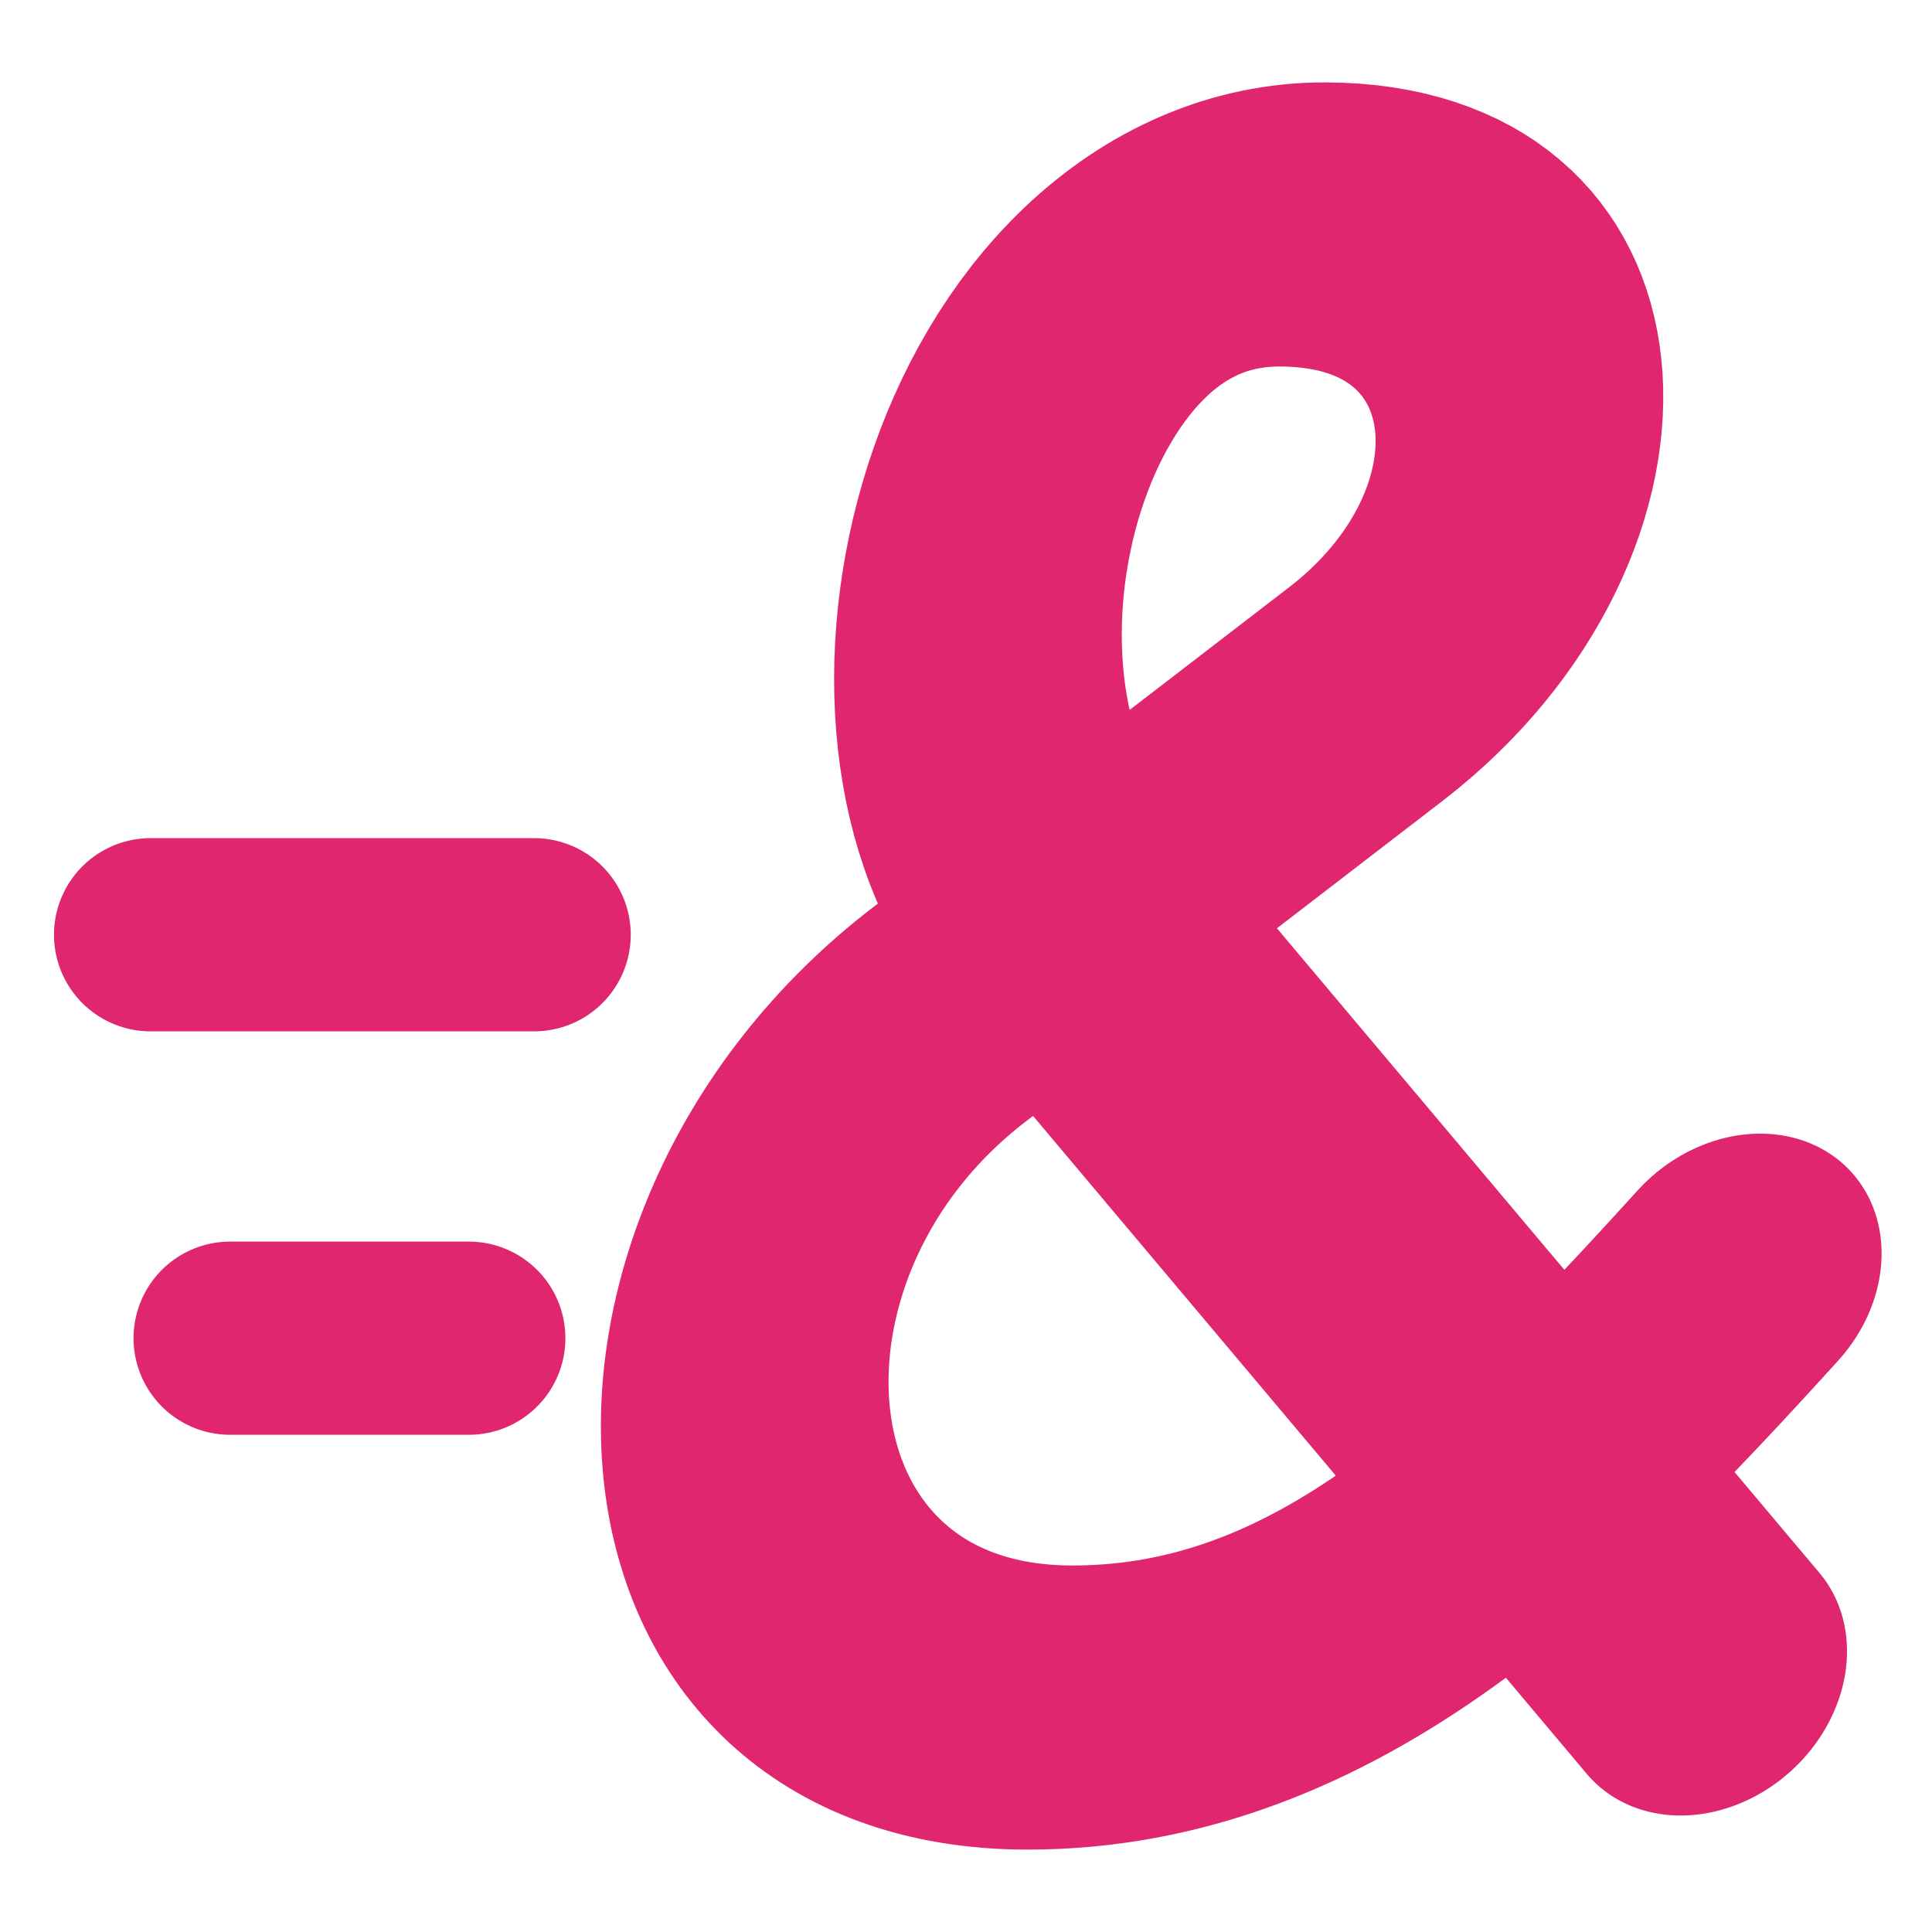
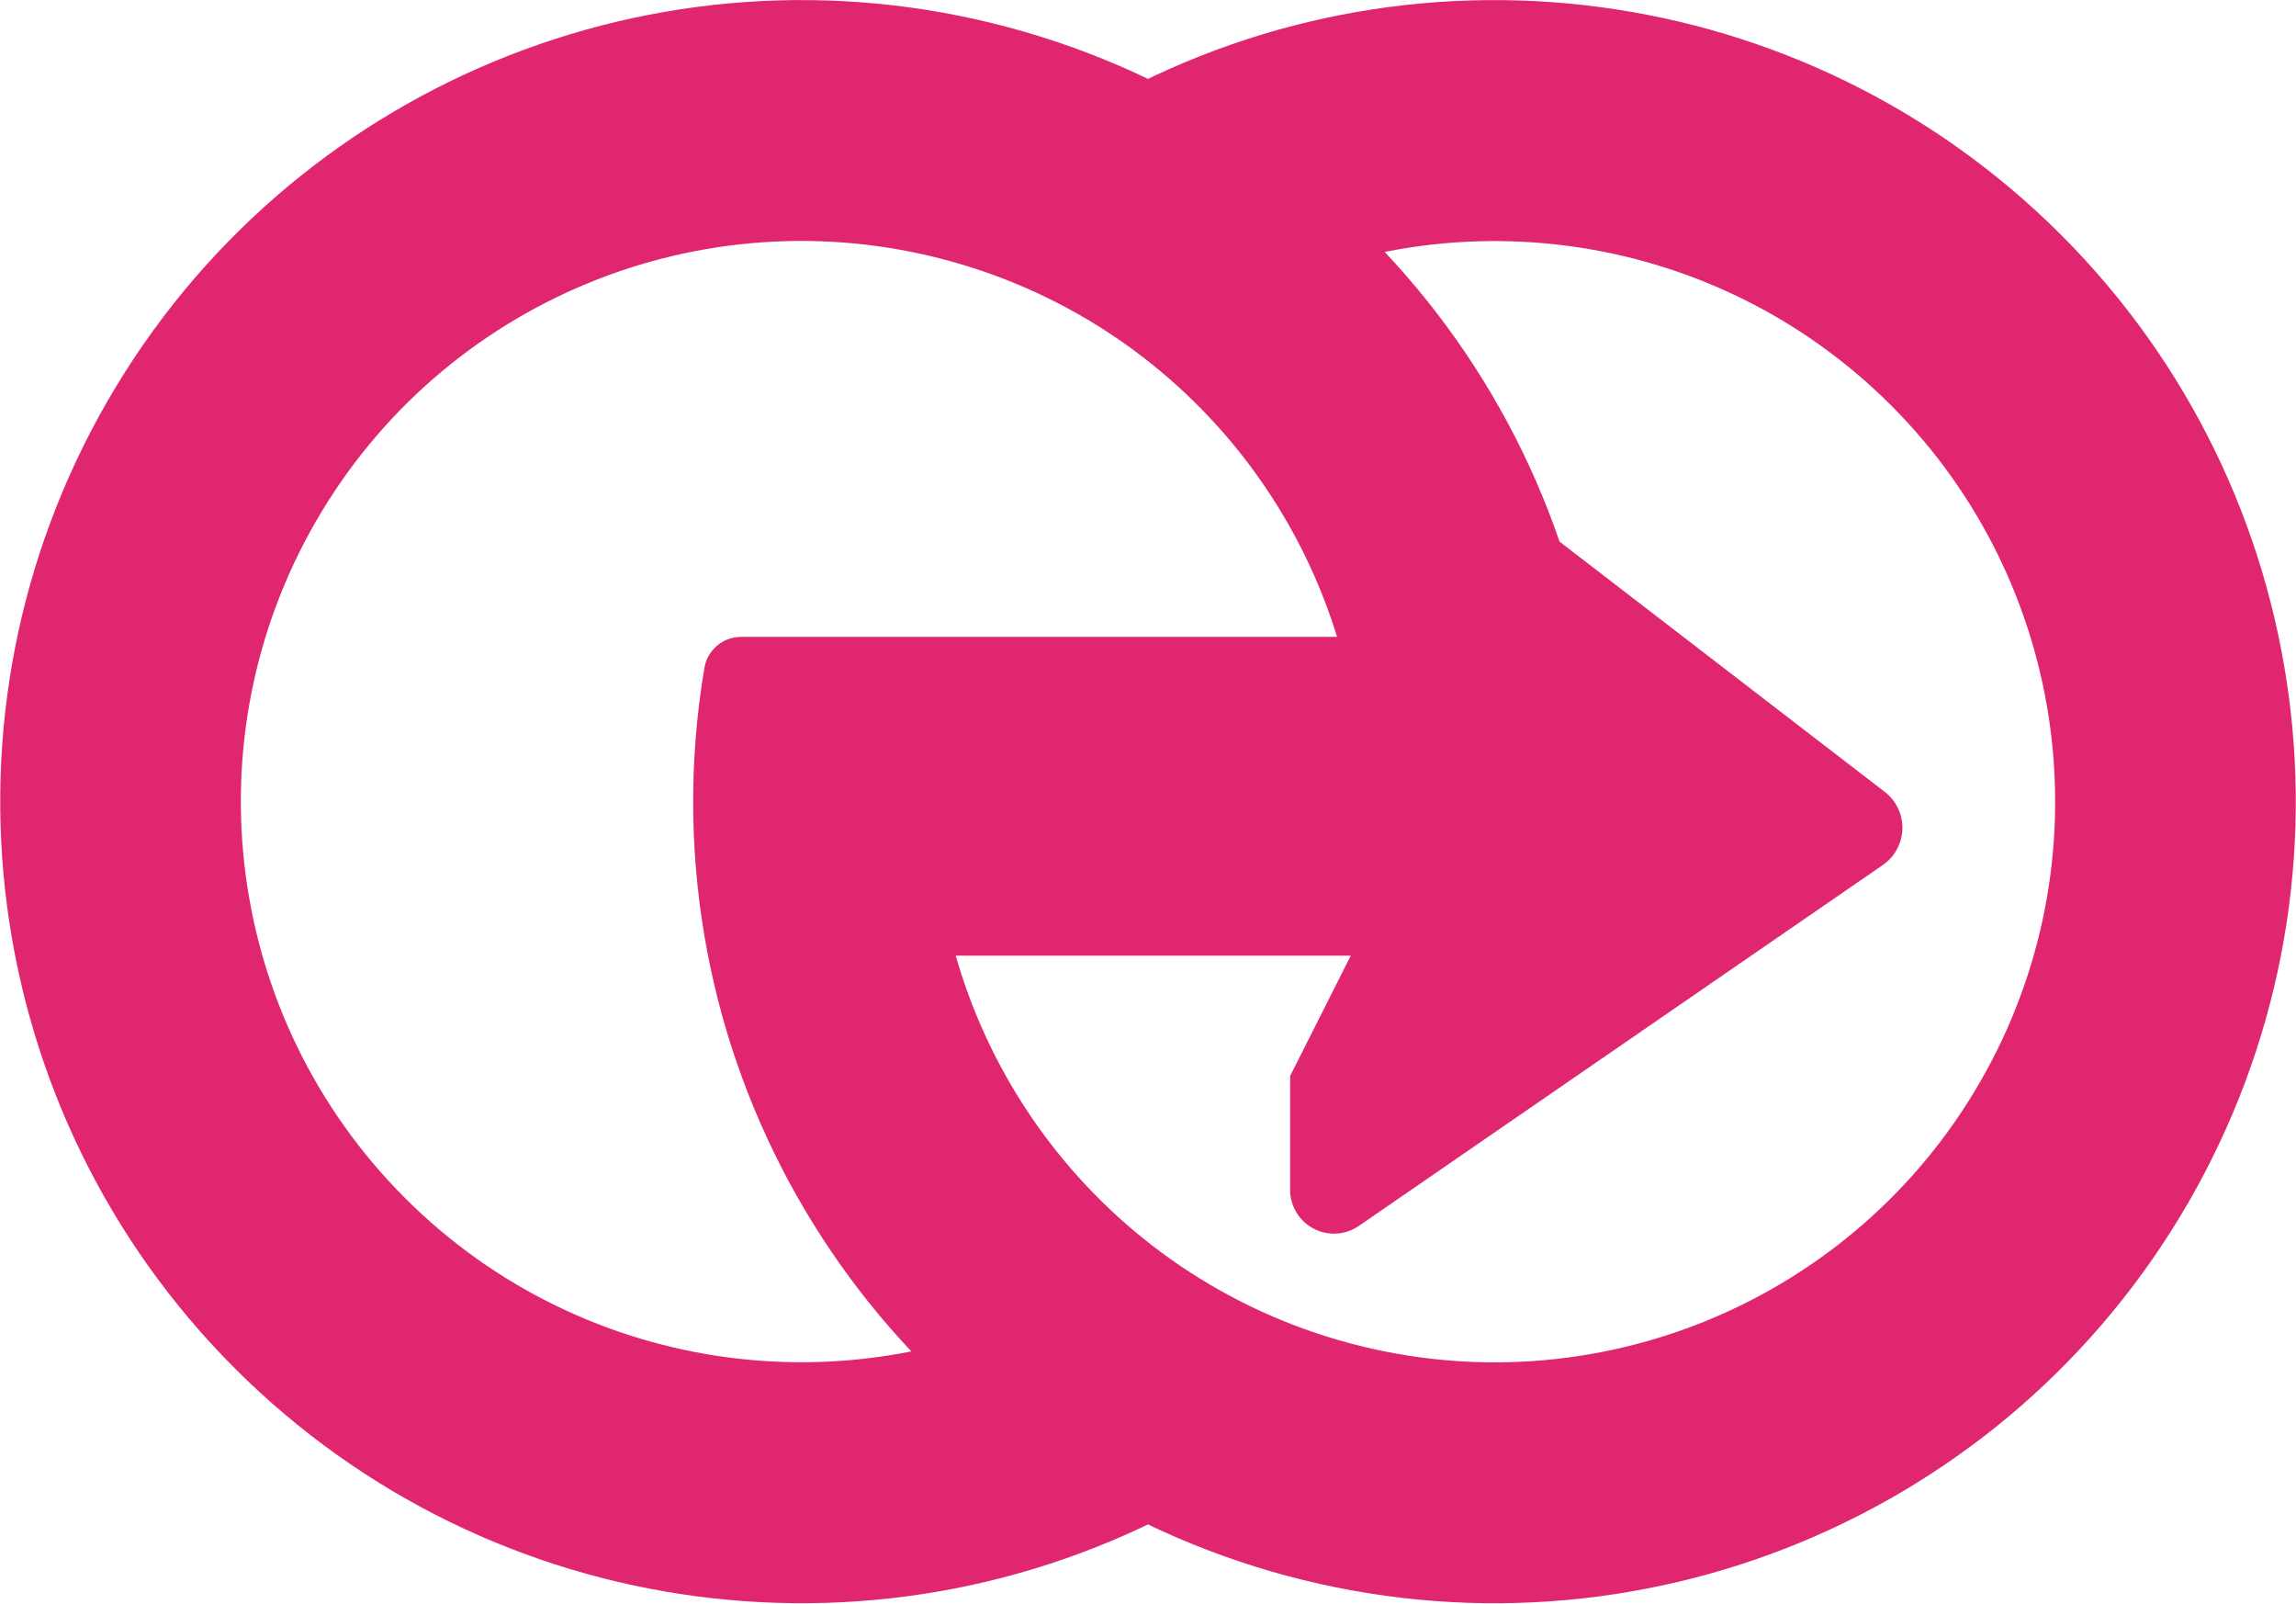
- <svg xmlns="http://www.w3.org/2000/svg" viewBox="125 161 680 680">
-   <g fill="none" stroke="#e0266f" stroke-linecap="round" stroke-linejoin="round" transform="translate(512 512) scale(1) translate(-512 -512) translate(28 -30)">
-     <path stroke-width="100" transform="translate(130 0) skewX(-9)" d="M 690 780 L 420 510 C 347 437 365 270 468 270 C 563 270 585 375 517 435 L 388 548 C 294 630 332 792 462 792 C 560 792 620 720 680 640" />
-     <path stroke-width="68" d="M 150 520 H 285 M 178 662 H 262" />
-   </g>
+ <svg xmlns="http://www.w3.org/2000/svg" viewBox="0 0 1000 698.1">
+   <path fill="#e0266f" d="M523.6 651.3A349 349 0 1 1 698.1 349L593.1 349A244.1 244.1 0 1 0 471.1 560.4ZM476.4 46.8A349 349 0 1 1 301.9 349L406.9 349A244.1 244.1 0 1 0 528.9 137.7ZM322.8 277.3L633 277.3L633 416.1L308.4 416.1A349 349 0 0 1 306.8 290.8A16.2 16.2 0 0 1 322.8 277.3ZM679.2 235.8L820.9 344.8A19.7 19.7 0 0 1 820.1 376.6L591.8 533.8A19.1 19.1 0 0 1 561.9 518.1L561.9 468.5Z" />
</svg>
